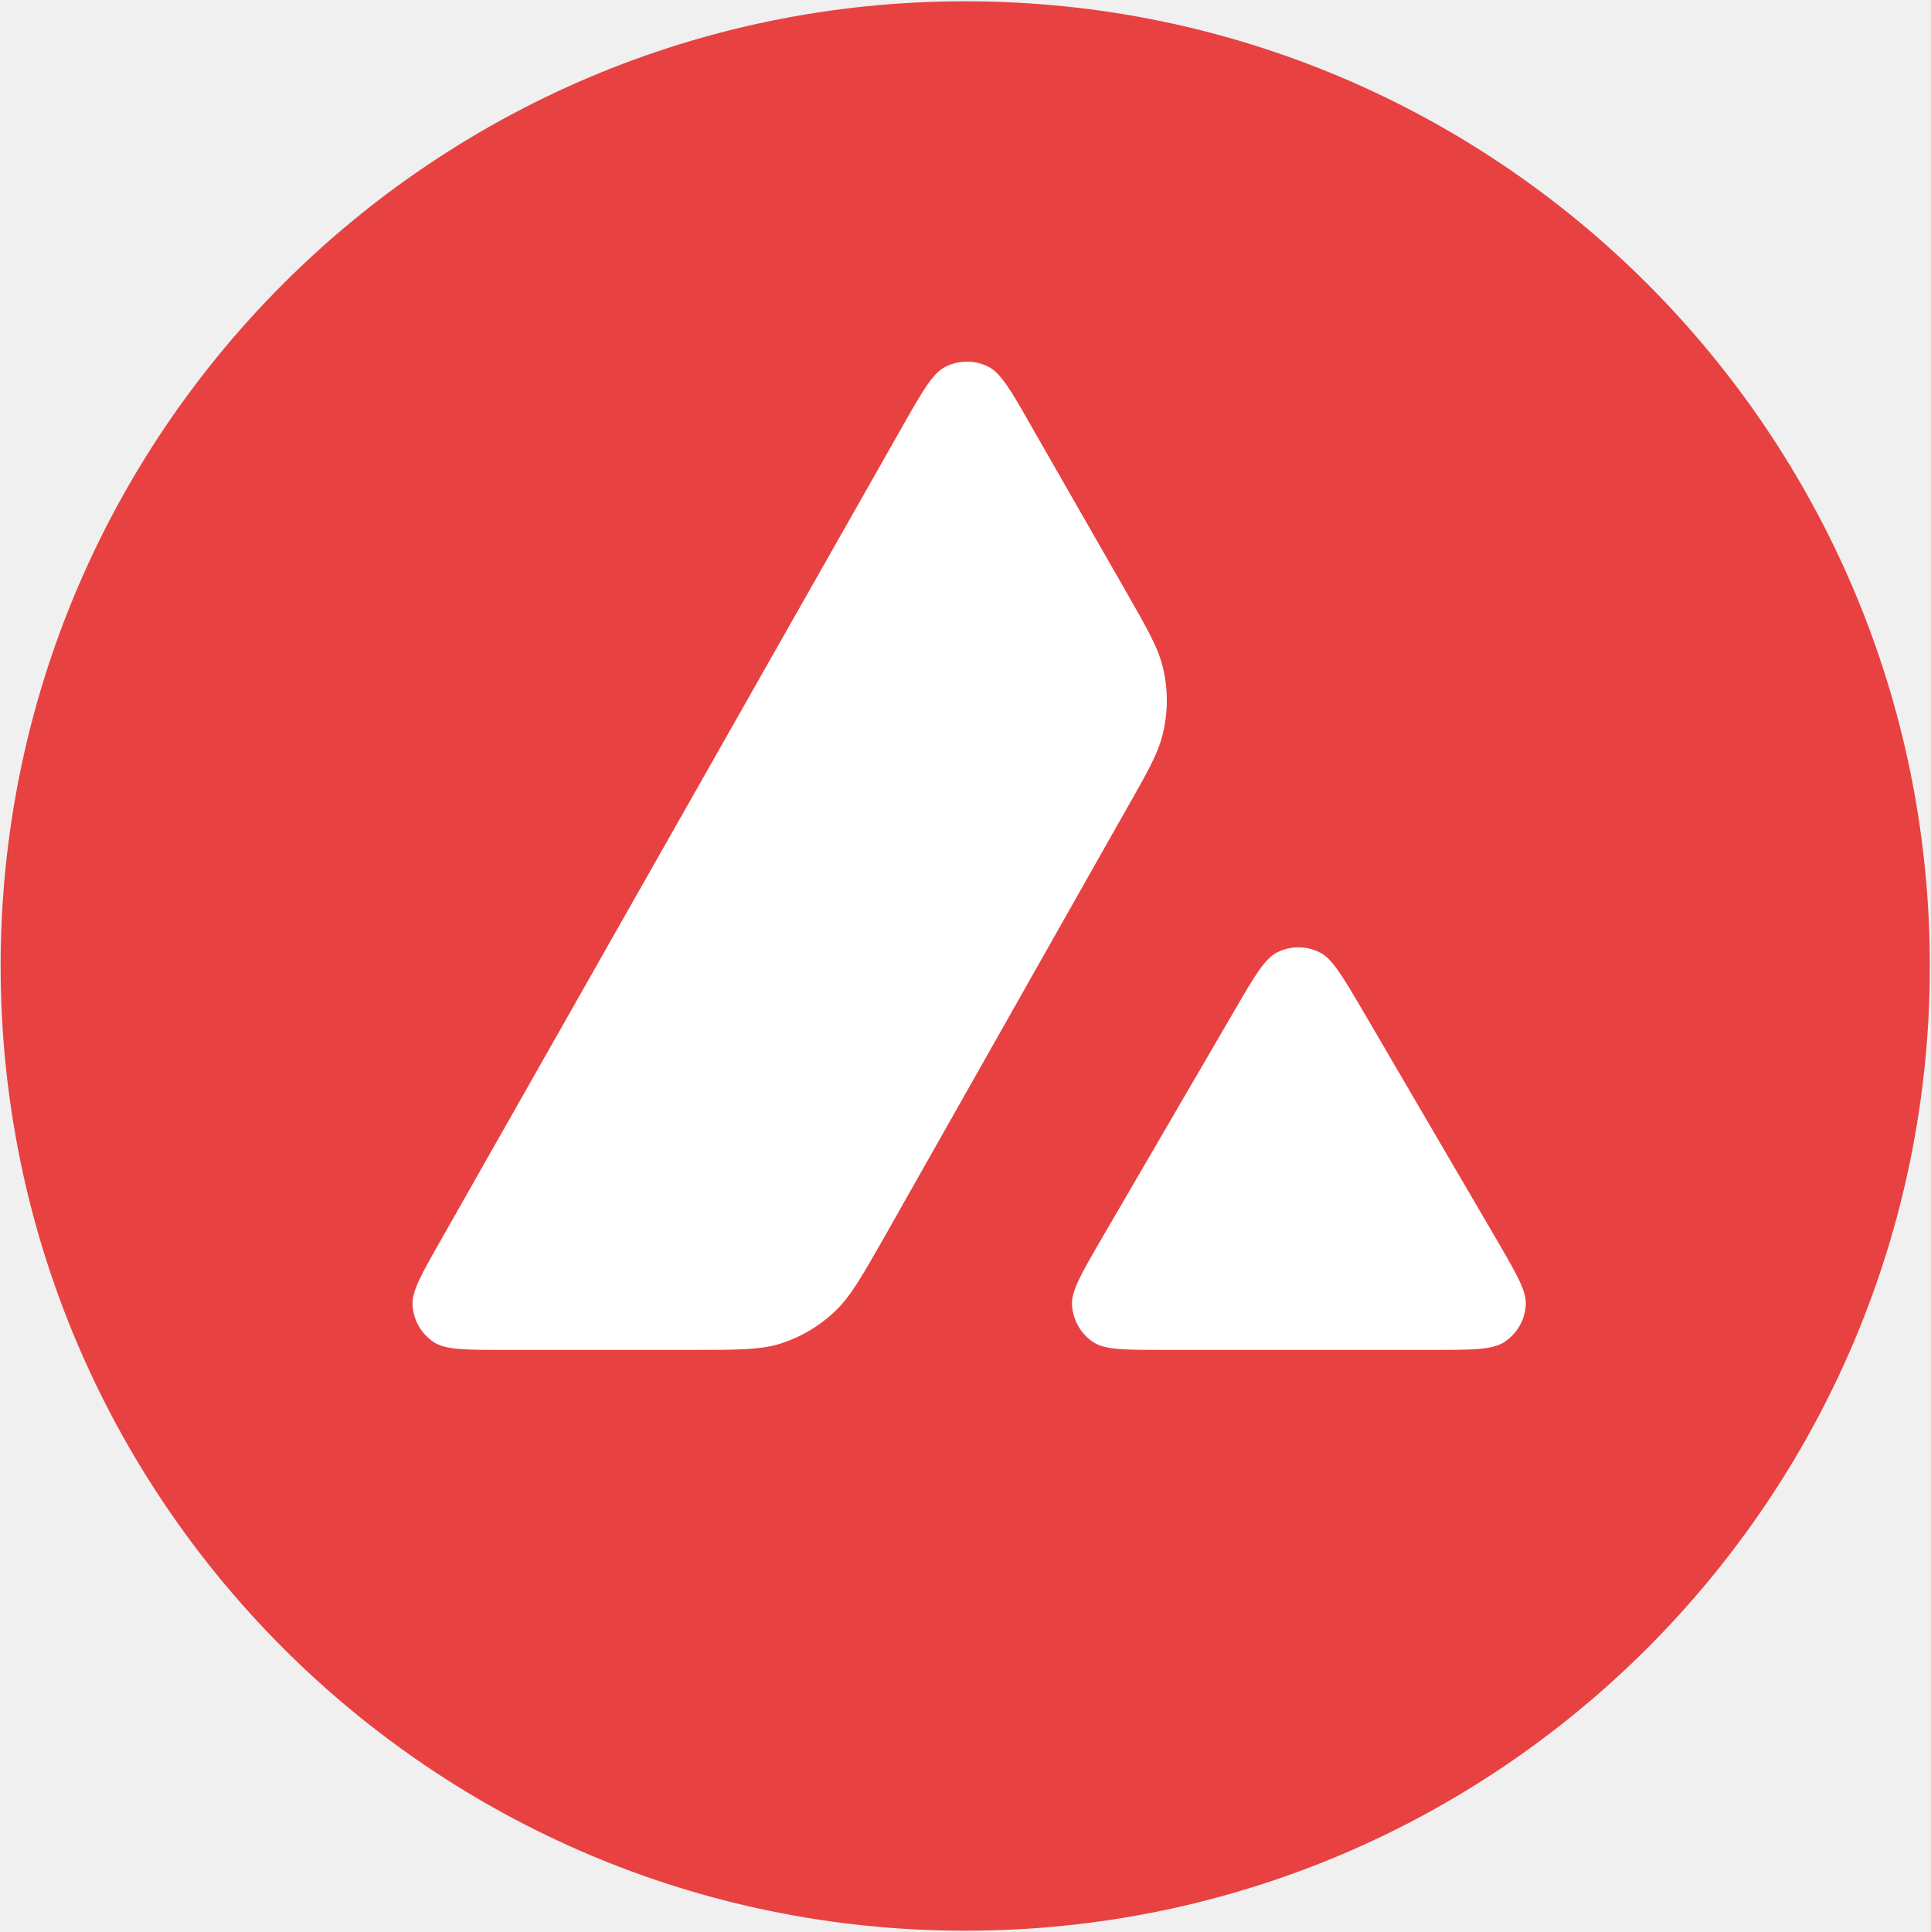
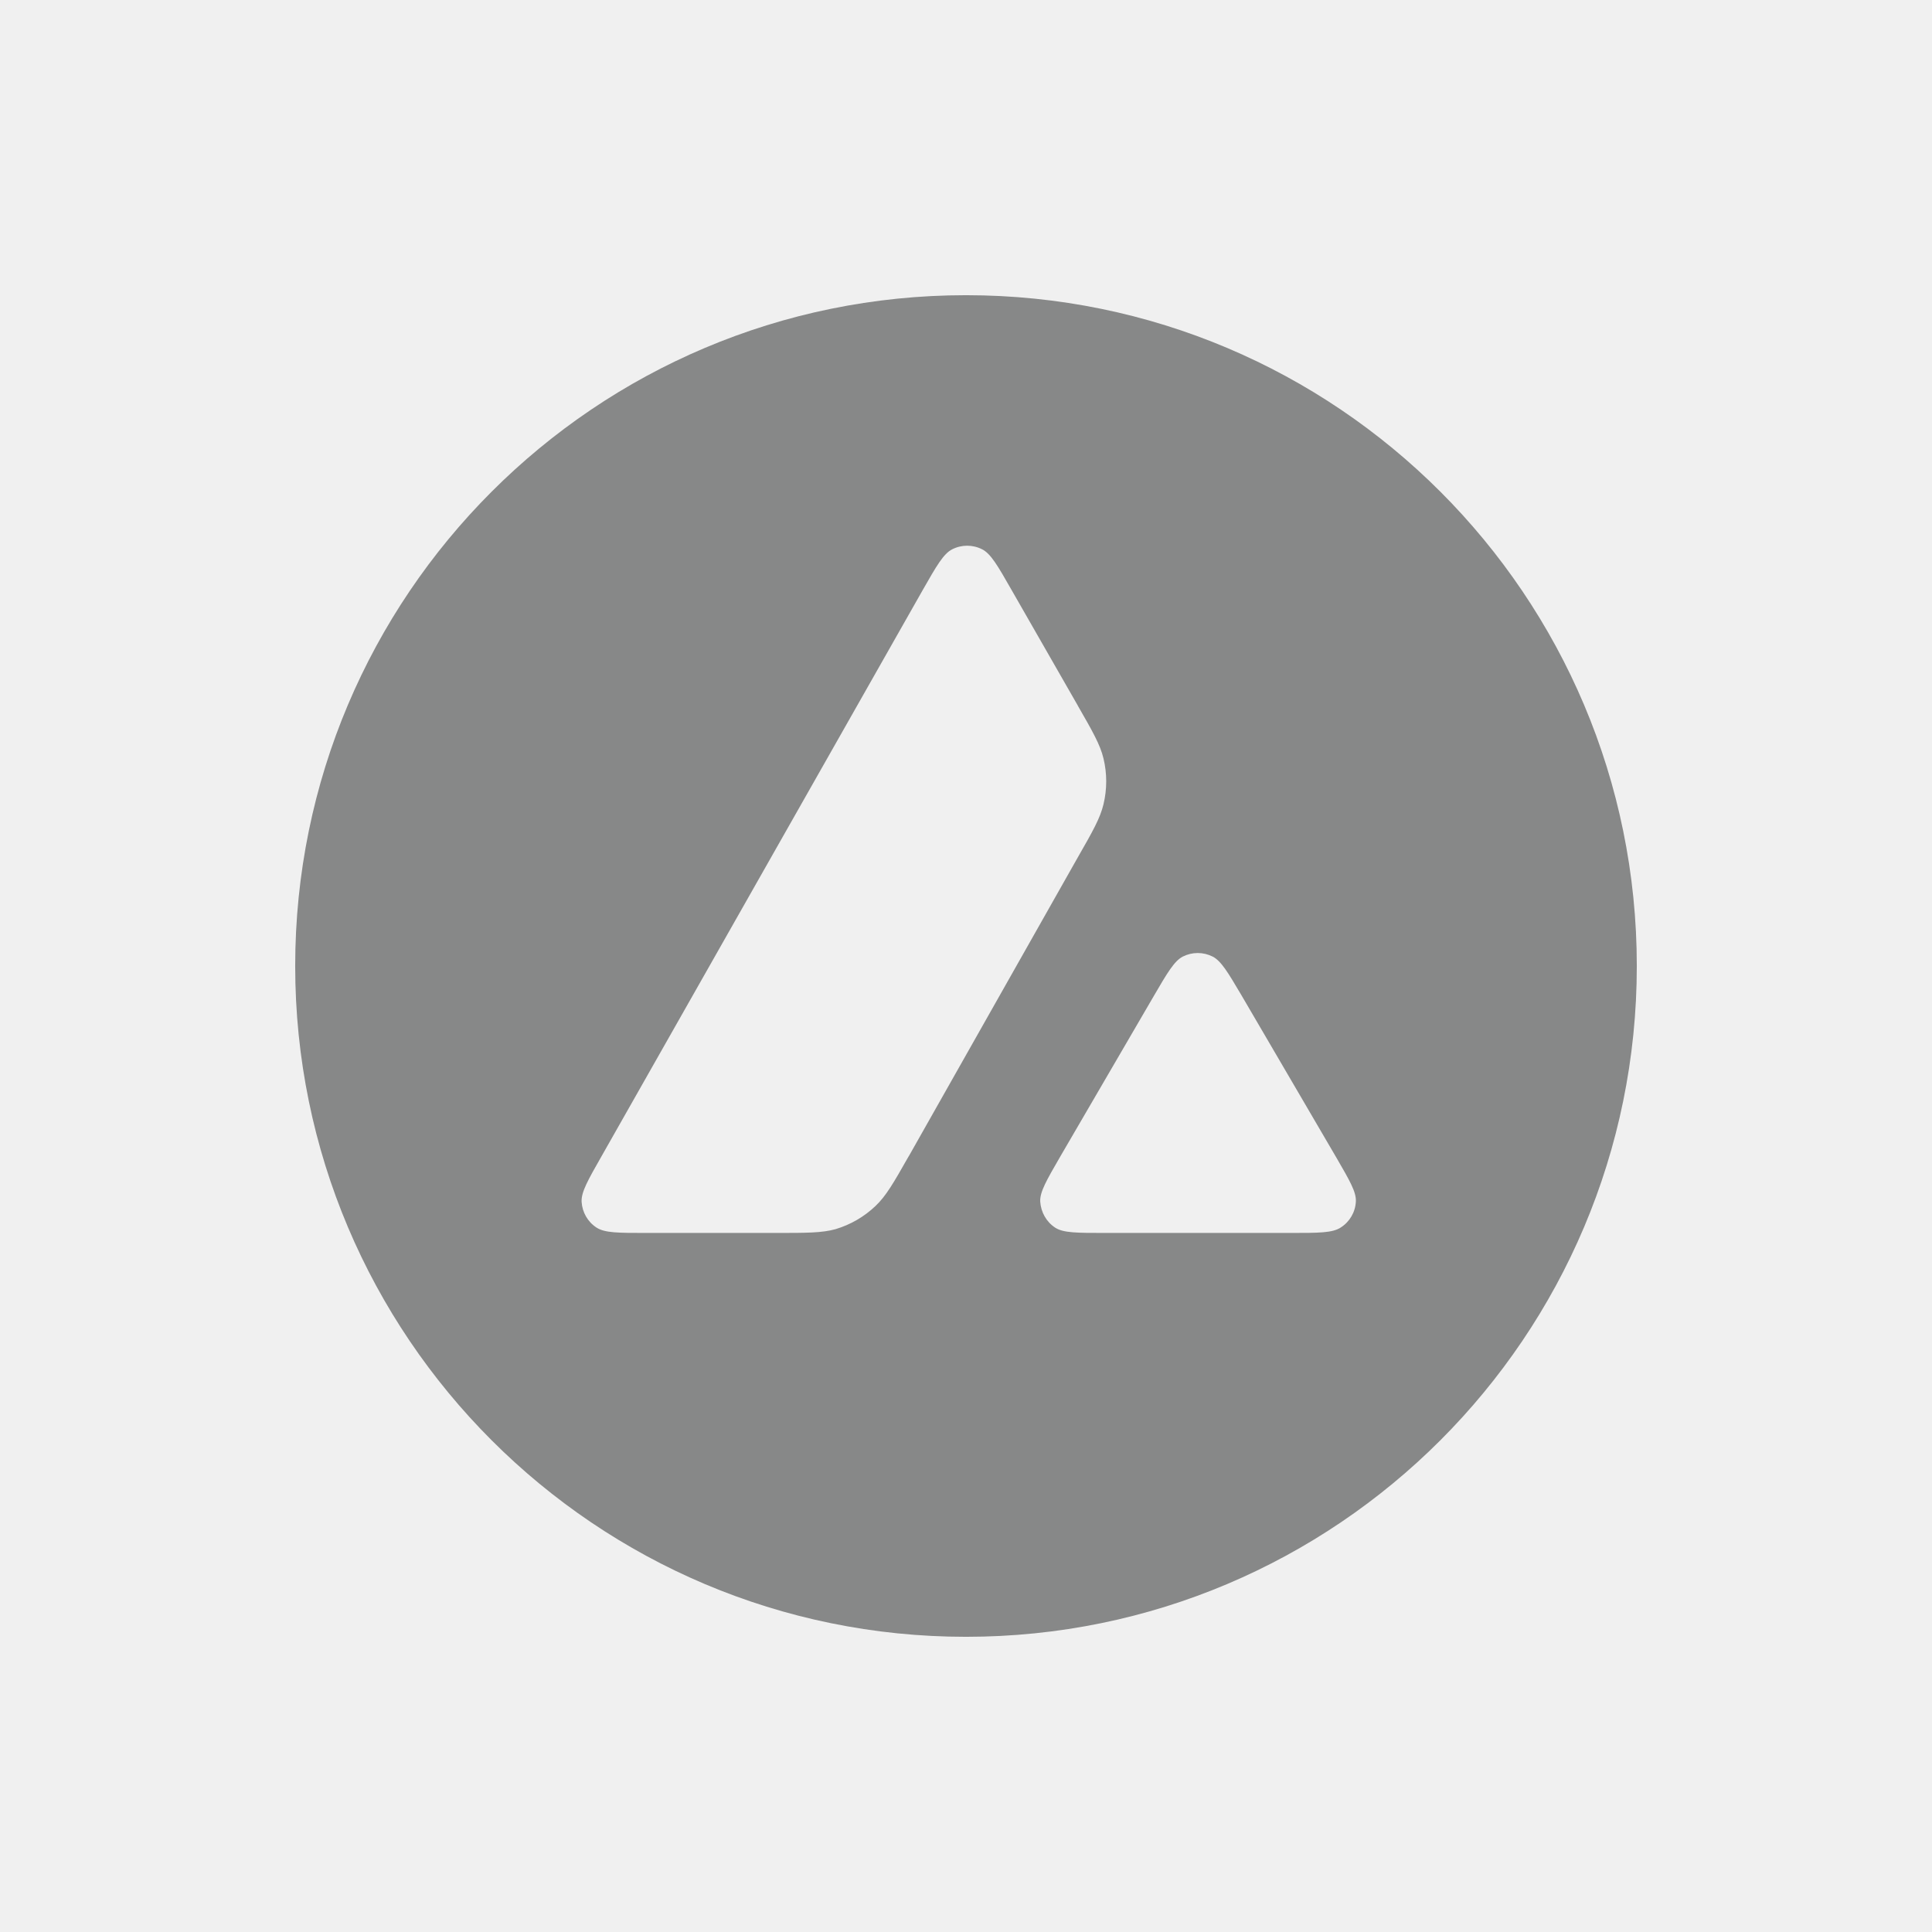
- <svg xmlns="http://www.w3.org/2000/svg" width="1503" height="1504" viewBox="0 0 1503 1504" fill="none">
-   <rect x="287" y="258" width="928" height="844" fill="white" />
-   <path fill-rule="evenodd" clip-rule="evenodd" d="M1502.5 752C1502.5 1166.77 1166.27 1503 751.5 1503C336.734 1503 0.5 1166.77 0.5 752C0.5 337.234 336.734 1 751.5 1C1166.27 1 1502.5 337.234 1502.5 752ZM538.688 1050.86H392.94C362.314 1050.86 347.186 1050.86 337.962 1044.96C327.999 1038.5 321.911 1027.8 321.173 1015.99C320.619 1005.11 328.184 991.822 343.312 965.255L703.182 330.935C718.495 303.999 726.243 290.531 736.021 285.55C746.537 280.2 759.083 280.2 769.599 285.55C779.377 290.531 787.126 303.999 802.438 330.935L876.42 460.079L876.797 460.738C893.336 489.635 901.723 504.289 905.385 519.669C909.443 536.458 909.443 554.169 905.385 570.958C901.695 586.455 893.393 601.215 876.604 630.549L687.573 964.702L687.084 965.558C670.436 994.693 661.999 1009.46 650.306 1020.6C637.576 1032.78 622.263 1041.63 605.474 1046.62C590.161 1050.86 573.004 1050.86 538.688 1050.86ZM906.75 1050.86H1115.59C1146.4 1050.86 1161.9 1050.86 1171.13 1044.78C1181.09 1038.32 1187.36 1027.43 1187.92 1015.63C1188.45 1005.1 1181.05 992.33 1166.55 967.307C1166.05 966.455 1165.55 965.588 1165.04 964.706L1060.43 785.75L1059.24 783.735C1044.54 758.877 1037.12 746.324 1027.59 741.472C1017.08 736.121 1004.71 736.121 994.199 741.472C984.605 746.453 976.857 759.552 961.544 785.934L857.306 964.891L856.949 965.507C841.69 991.847 834.064 1005.01 834.614 1015.81C835.352 1027.62 841.44 1038.5 851.402 1044.96C860.443 1050.86 875.94 1050.86 906.75 1050.86Z" fill="#E84142" />
+ <svg xmlns="http://www.w3.org/2000/svg" width="24" height="24" viewBox="0 0 24 24" fill="none">
+   <path fill-rule="evenodd" clip-rule="evenodd" d="M20.333 12C20.333 16.602 16.602 20.333 12 20.333C7.398 20.333 3.667 16.602 3.667 12C3.667 7.397 7.398 3.667 12 3.667C16.602 3.667 20.333 7.397 20.333 12ZM9.639 15.316H8.021C7.682 15.316 7.514 15.316 7.411 15.25C7.301 15.179 7.233 15.06 7.225 14.929C7.219 14.808 7.303 14.661 7.471 14.366L11.464 7.327C11.634 7.029 11.72 6.879 11.828 6.824C11.945 6.764 12.084 6.764 12.201 6.824C12.309 6.879 12.395 7.029 12.565 7.327L13.386 8.76L13.39 8.768C13.574 9.088 13.667 9.251 13.708 9.422C13.753 9.608 13.753 9.804 13.708 9.991C13.667 10.163 13.575 10.326 13.388 10.652L11.291 14.36L11.285 14.369C11.101 14.693 11.007 14.857 10.877 14.98C10.736 15.115 10.566 15.213 10.38 15.269C10.21 15.316 10.02 15.316 9.639 15.316ZM13.723 15.316H16.04C16.382 15.316 16.554 15.316 16.656 15.248C16.767 15.177 16.837 15.056 16.843 14.925C16.849 14.808 16.767 14.667 16.606 14.389C16.6 14.38 16.595 14.37 16.589 14.36L15.428 12.374L15.415 12.352C15.252 12.076 15.169 11.937 15.064 11.883C14.947 11.824 14.81 11.824 14.693 11.883C14.587 11.938 14.501 12.084 14.331 12.376L13.174 14.362L13.17 14.369C13.001 14.661 12.916 14.807 12.922 14.927C12.931 15.058 12.998 15.179 13.109 15.251C13.209 15.316 13.381 15.316 13.723 15.316Z" fill="#878888" />
</svg>
